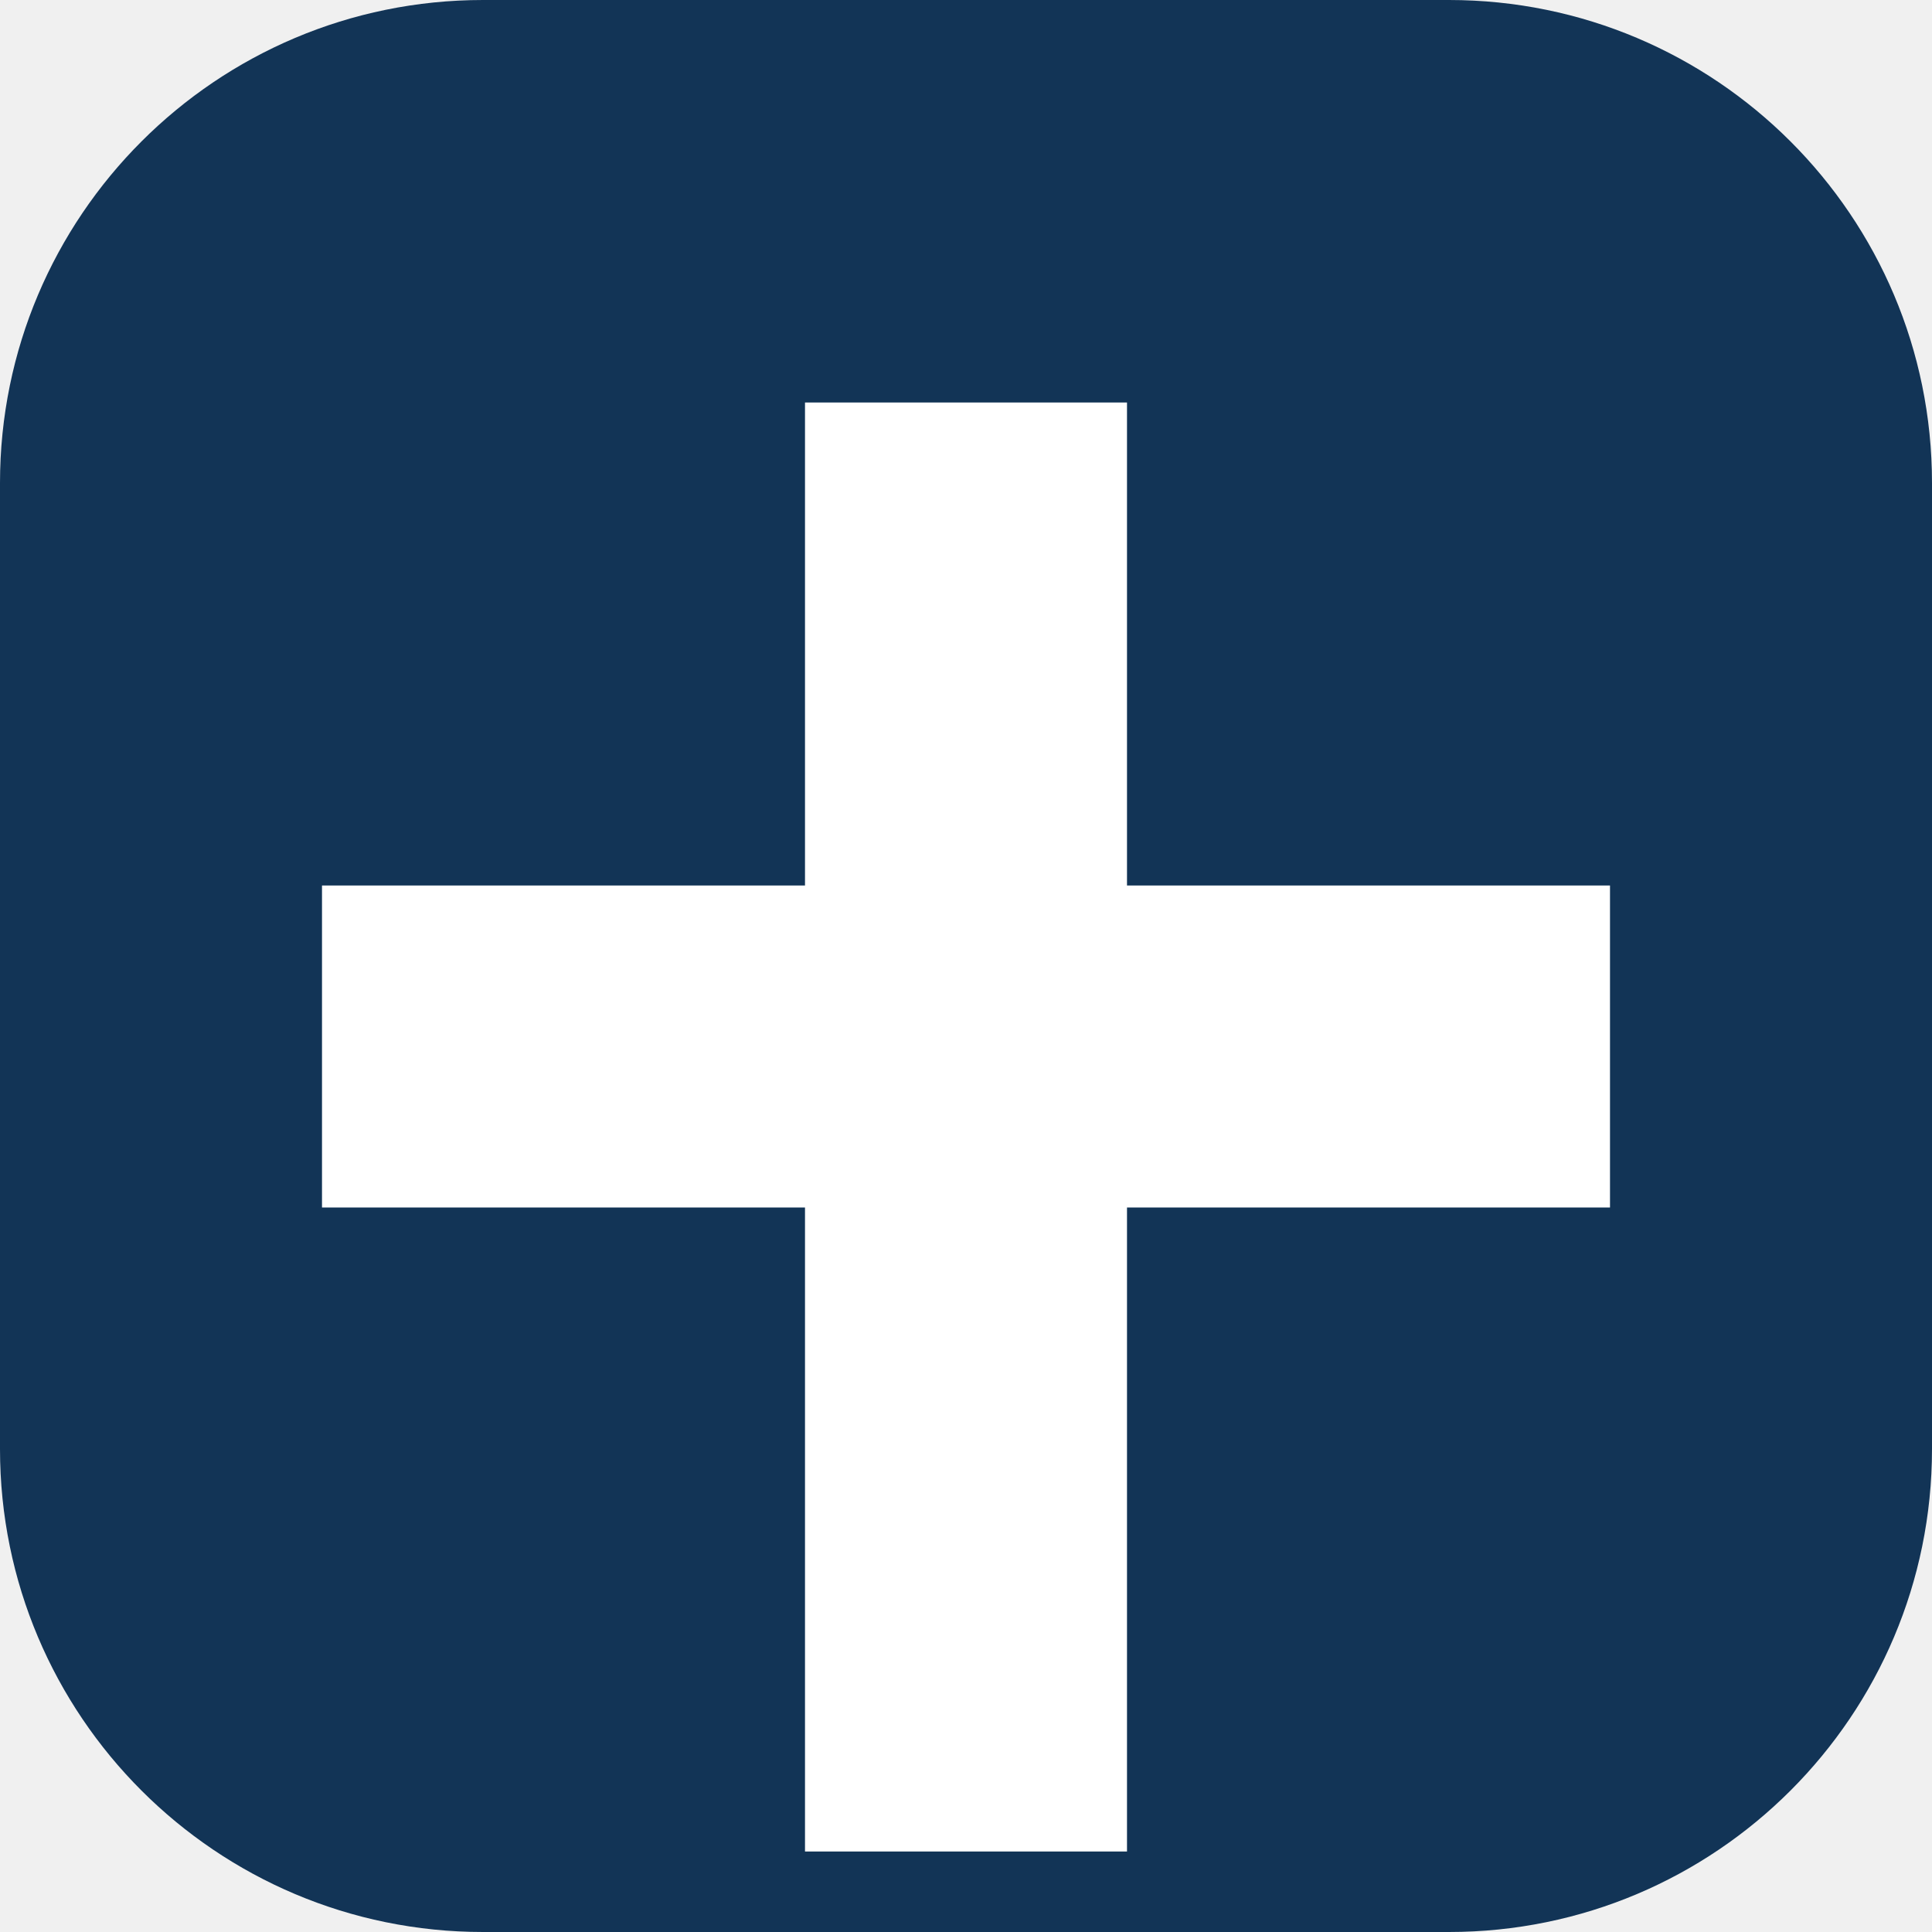
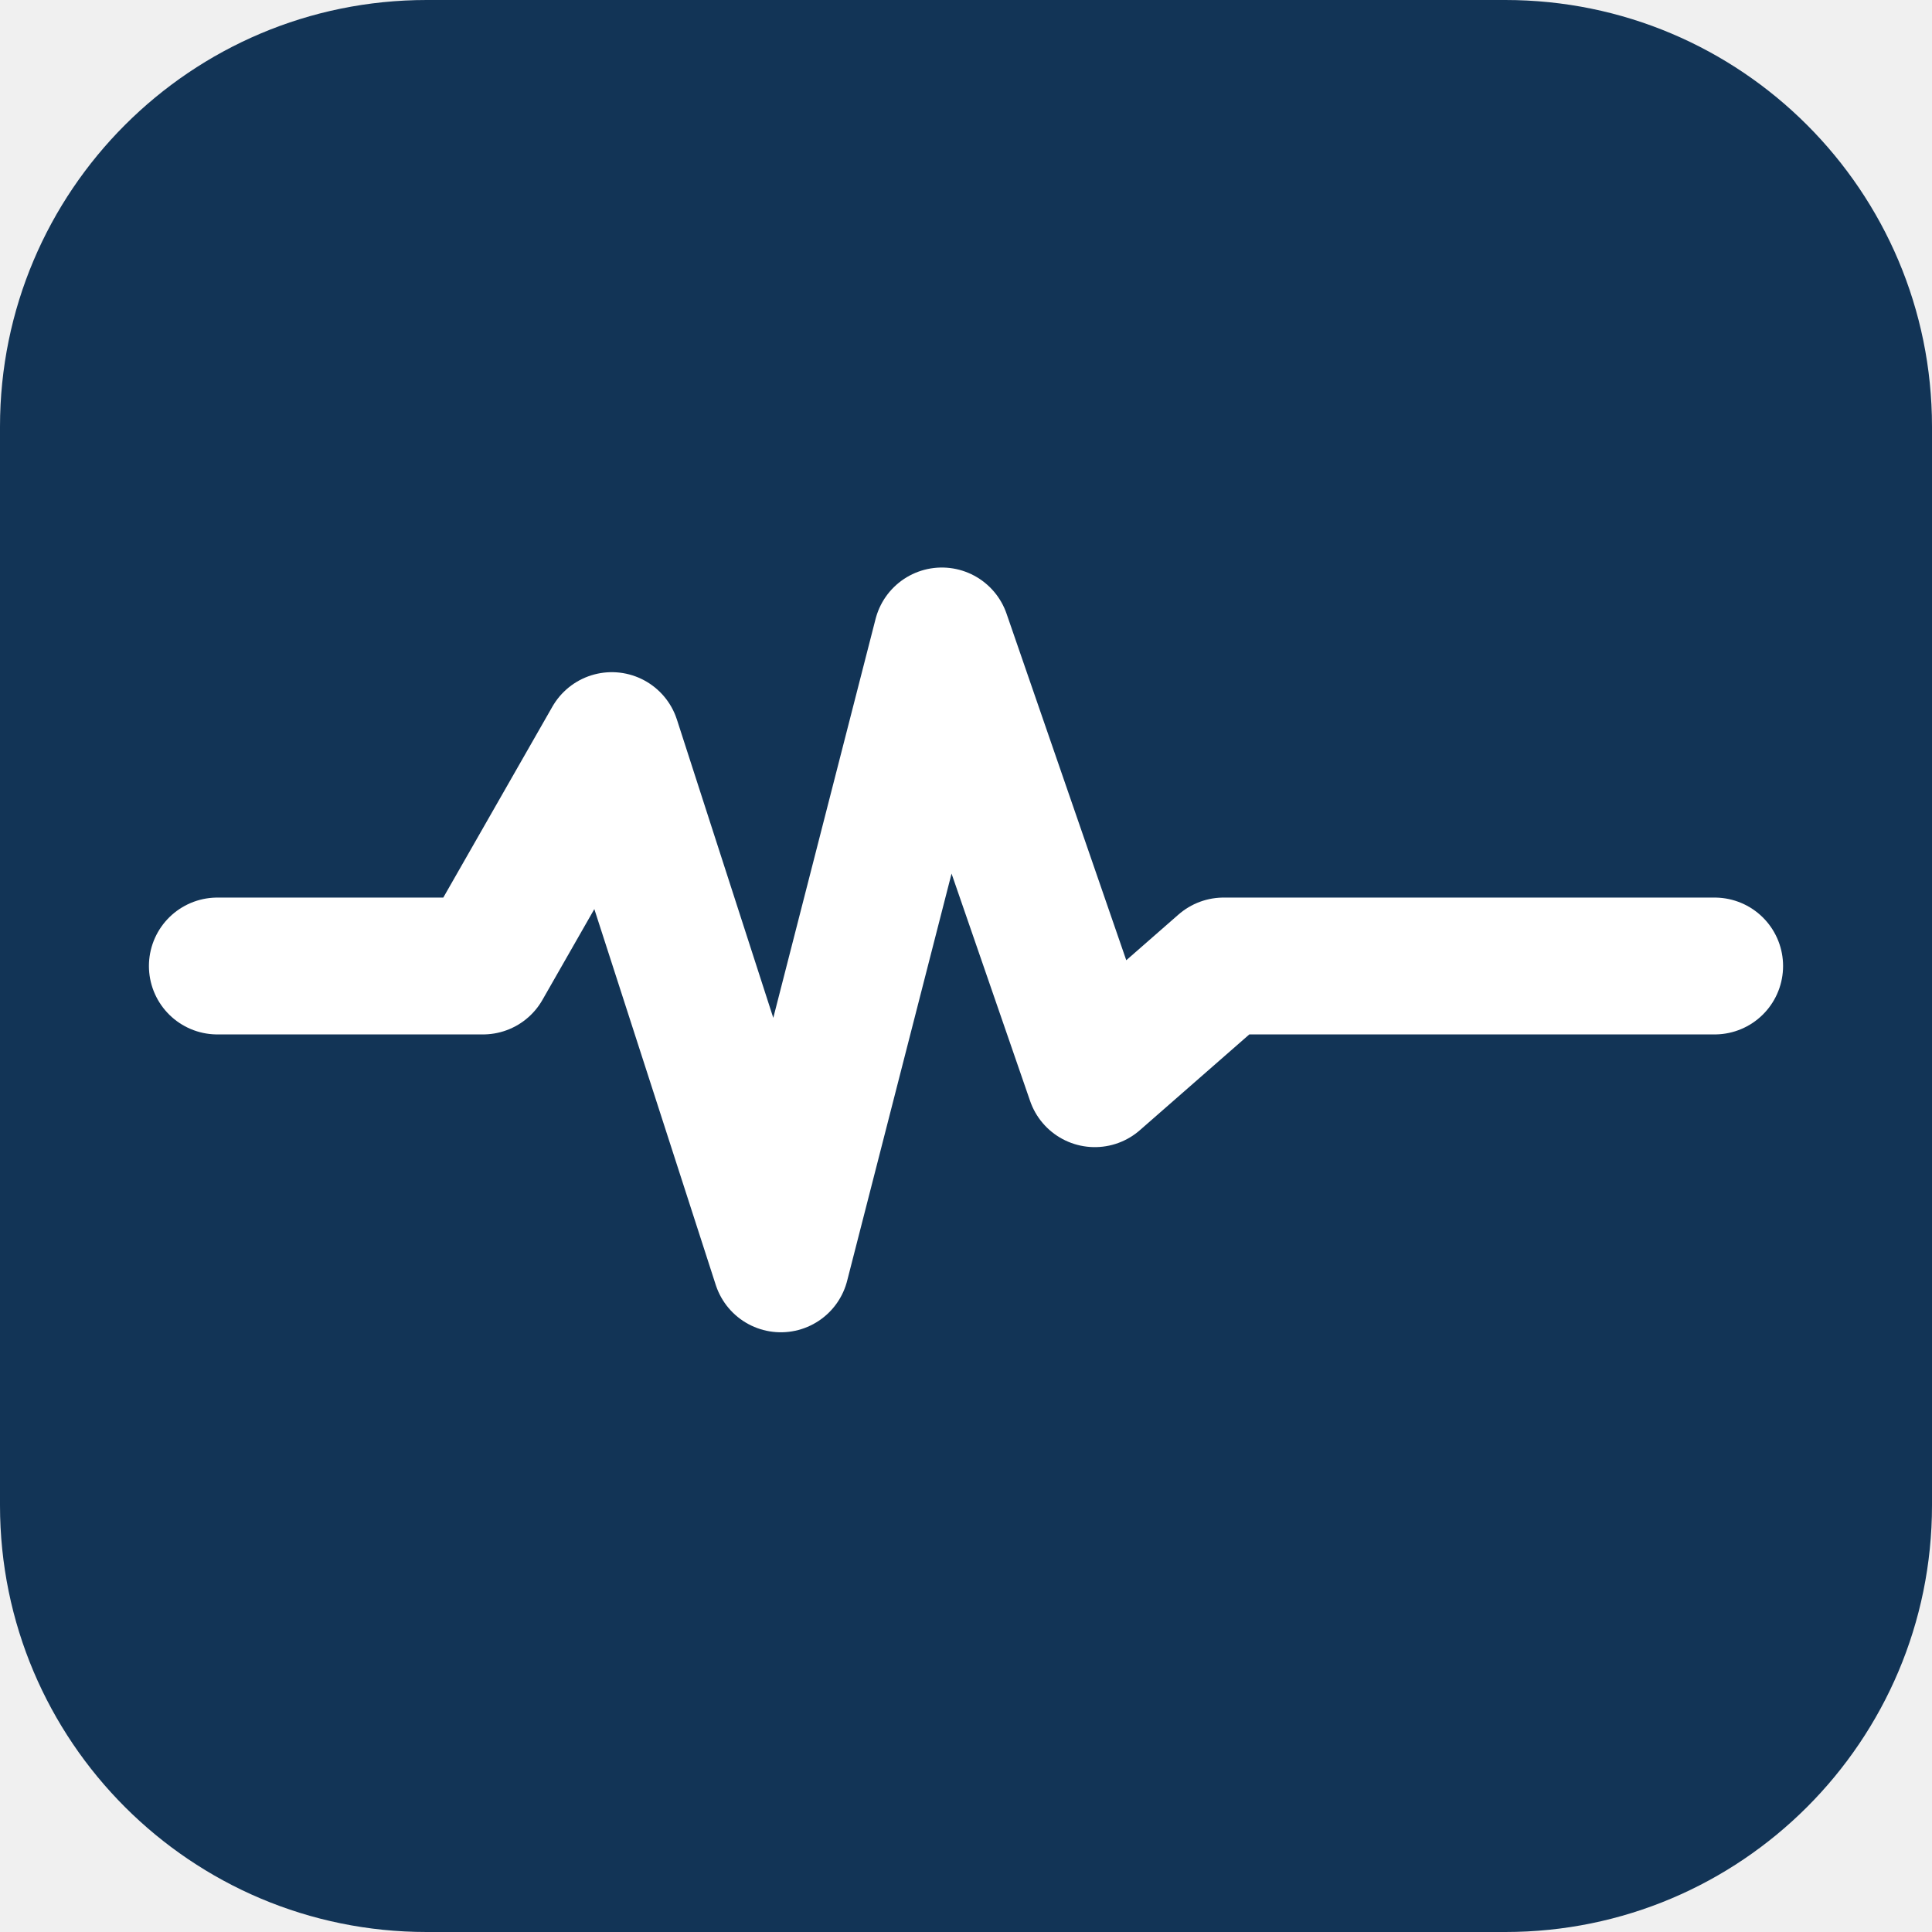
<svg xmlns="http://www.w3.org/2000/svg" viewBox="0 0 24 24" width="24" height="24">
-   <rect width="24" height="24" rx="6" fill="#123456" />
-   <path d="M10 5h4v6h6v4h-6v8h-4v-8H4V11h6V5z" fill="#FFFFFF" />
+   <rect width="24" height="24" rx="5.3" fill="#123456" />
+   <polyline points="2.7,12 6.0,12 7.6,9.2 9.7,15.7 11.7,7.9 13.6,13.4 15.2,12 21.3,12" fill="none" stroke="#FFFFFF" stroke-width="1.7" stroke-linecap="round" stroke-linejoin="round" />
</svg>
